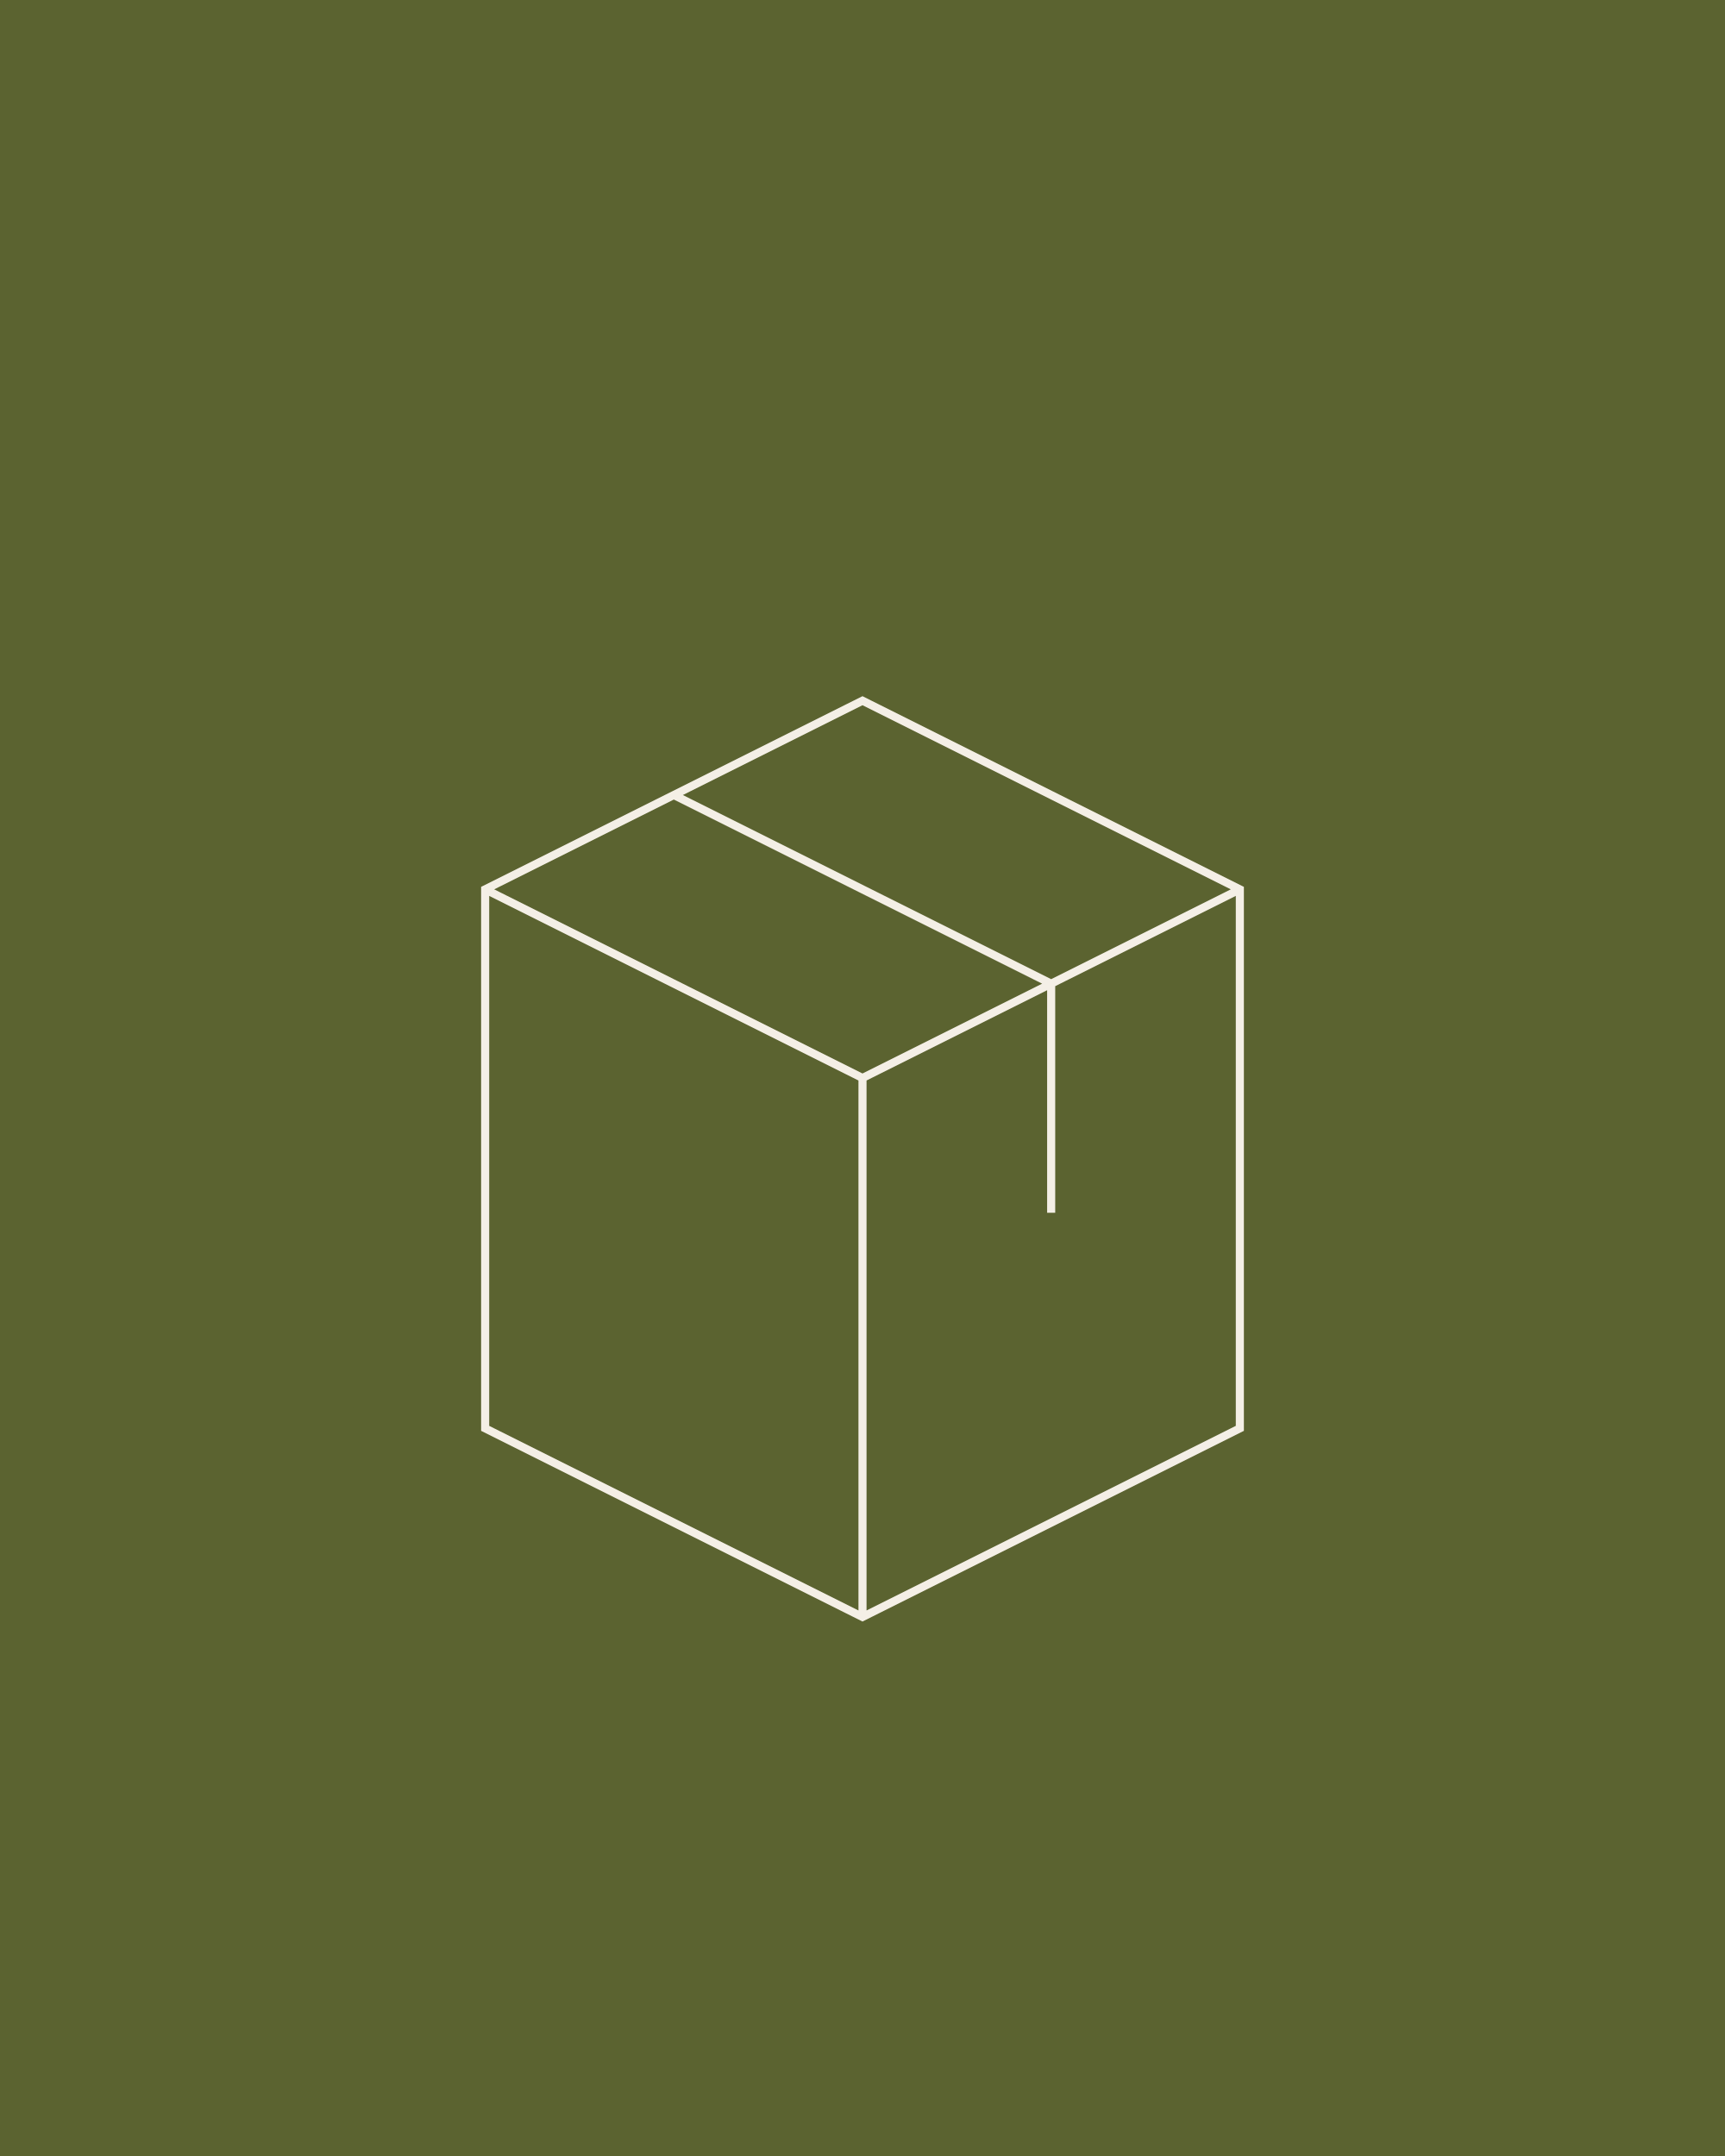
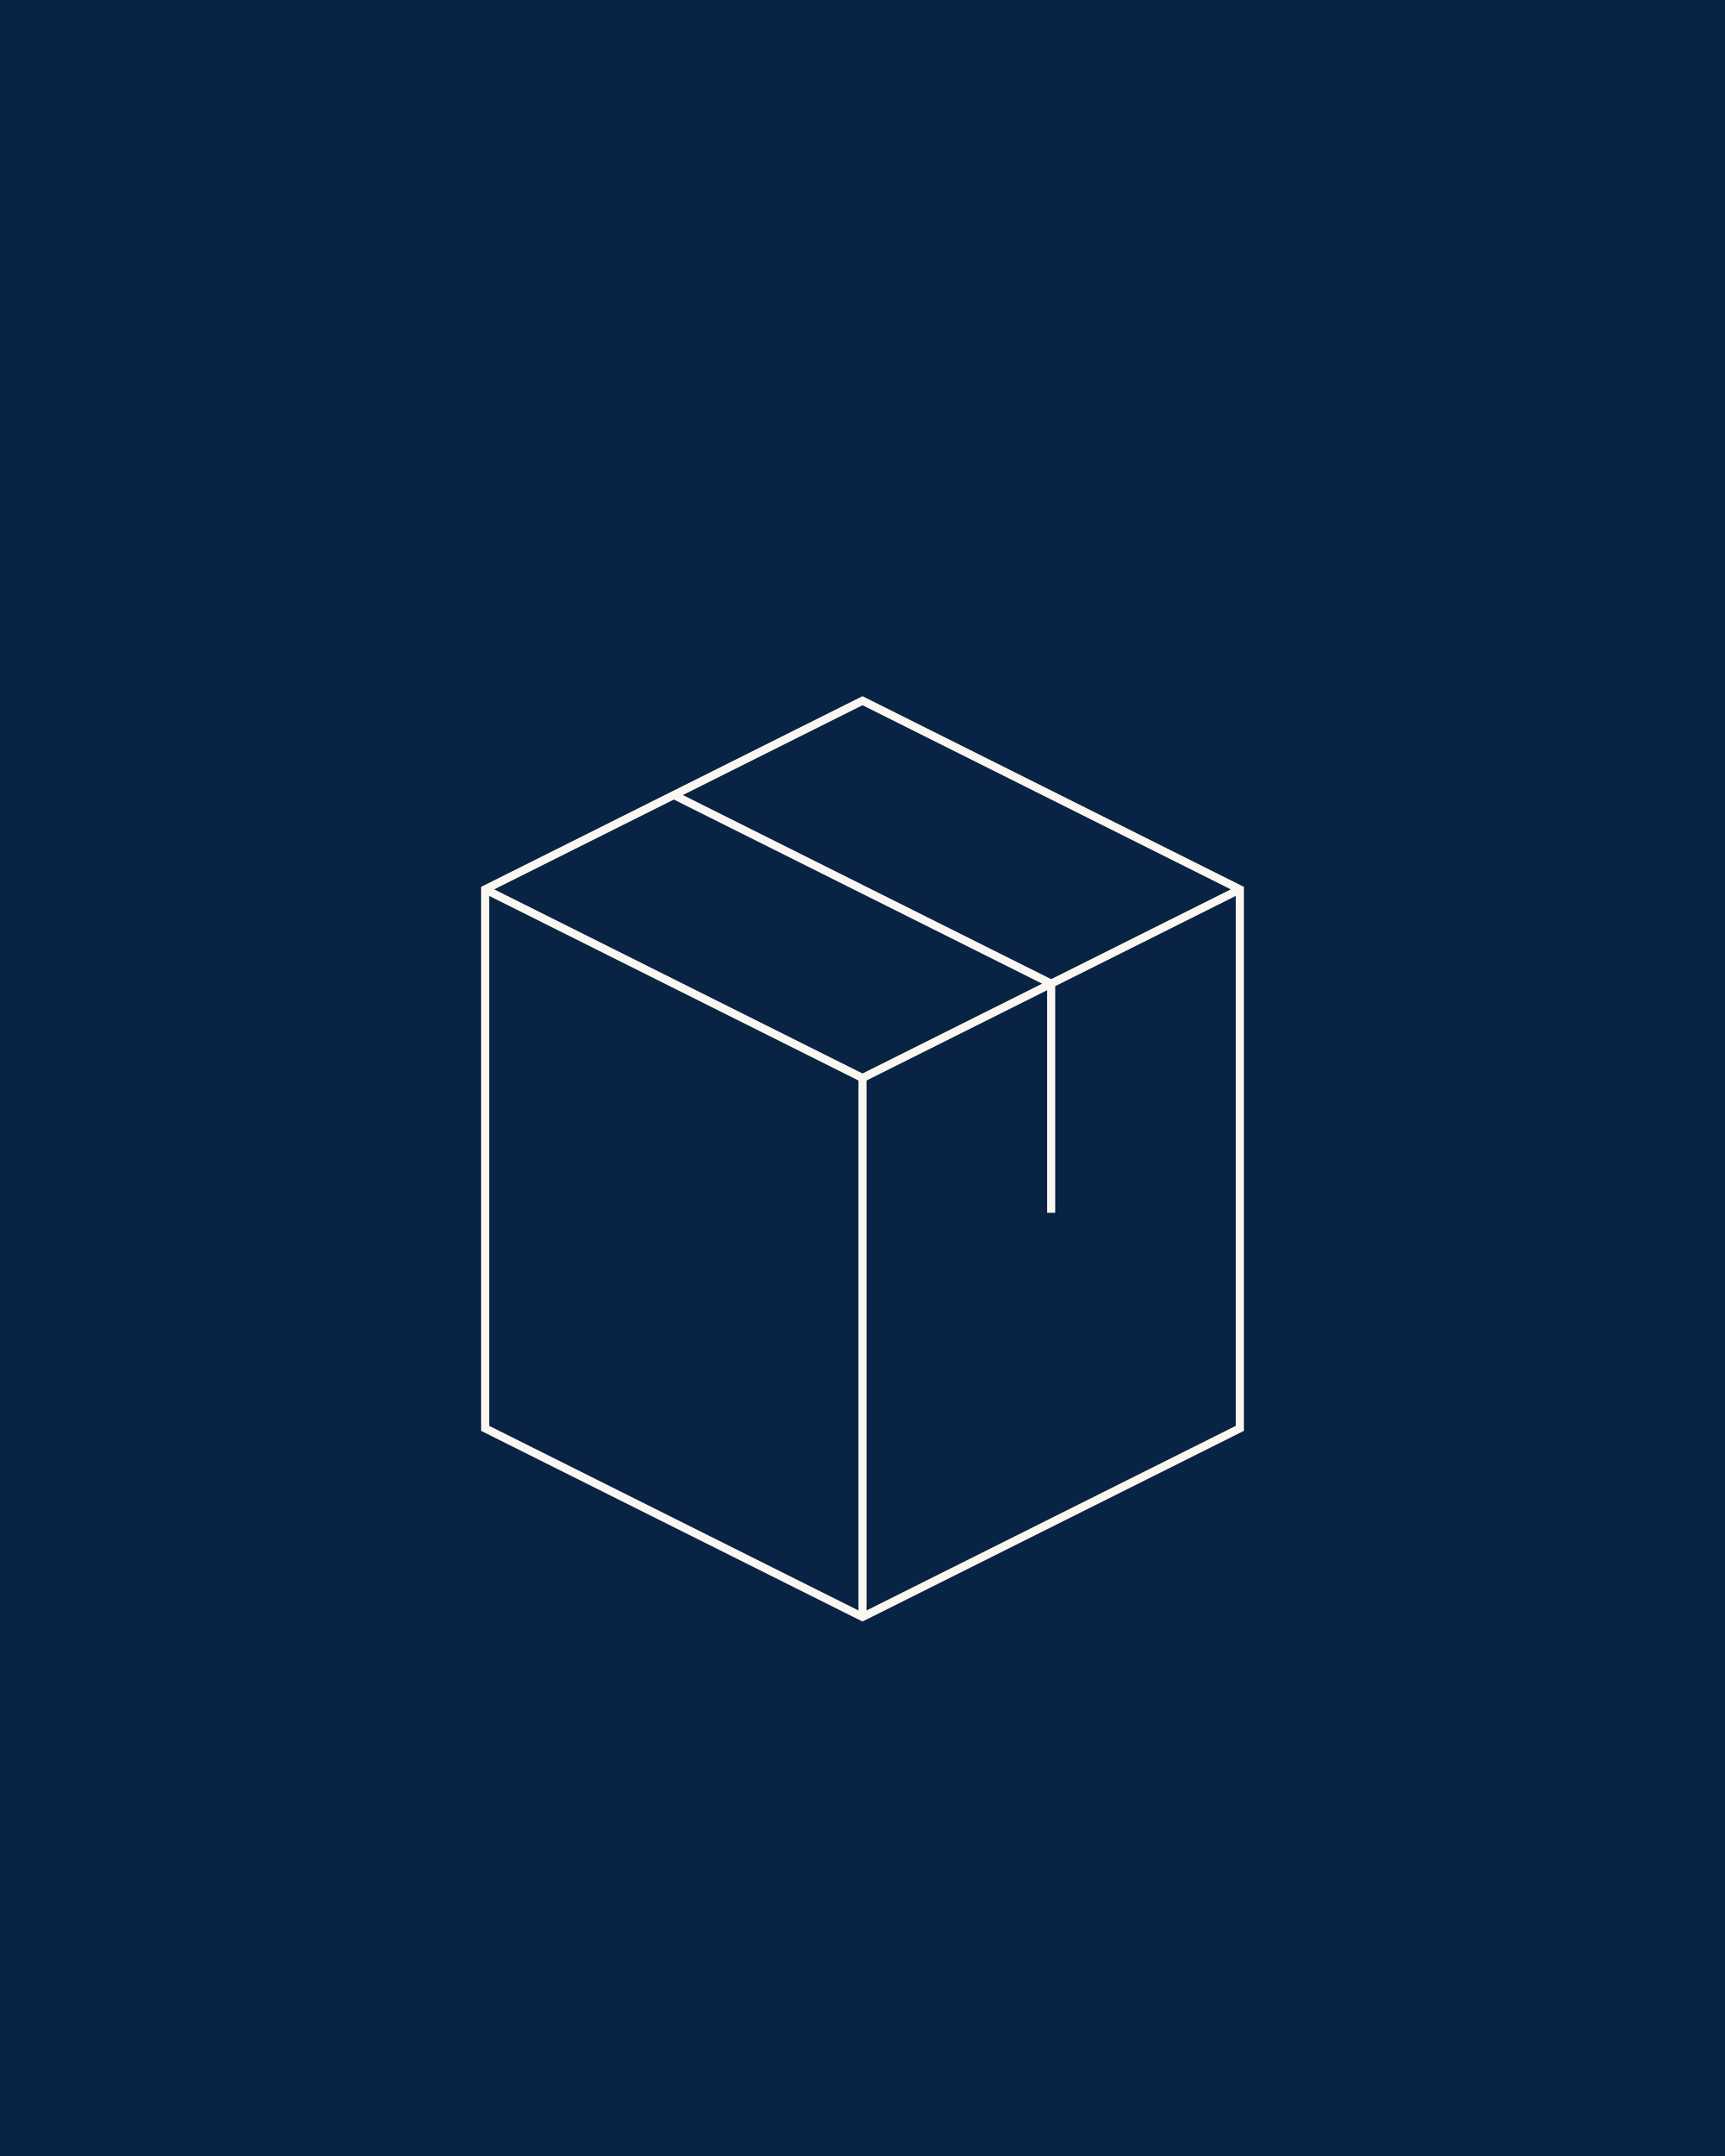
<svg xmlns="http://www.w3.org/2000/svg" width="640" height="800" viewBox="0 0 640 800">
-   <rect width="640" height="800" fill="#5b6330" />
-   <path d="M0 600 640 220v580H0Z" fill="#5b6330" />
-   <g fill="none" stroke="#f4efe6" stroke-width="3">
+   <rect width="640" height="800" fill="#092344" />
+   <path d="M0 600 640 220v580H0Z" fill="#092344" />
+   <g fill="none" stroke="#FAF7F1" stroke-width="3">
    <path d="m180 330 140-70 140 70v200l-140 70-140-70Zm0 0 140 70 140-70M320 400v200m-70-305 140 70v85" />
  </g>
</svg>
